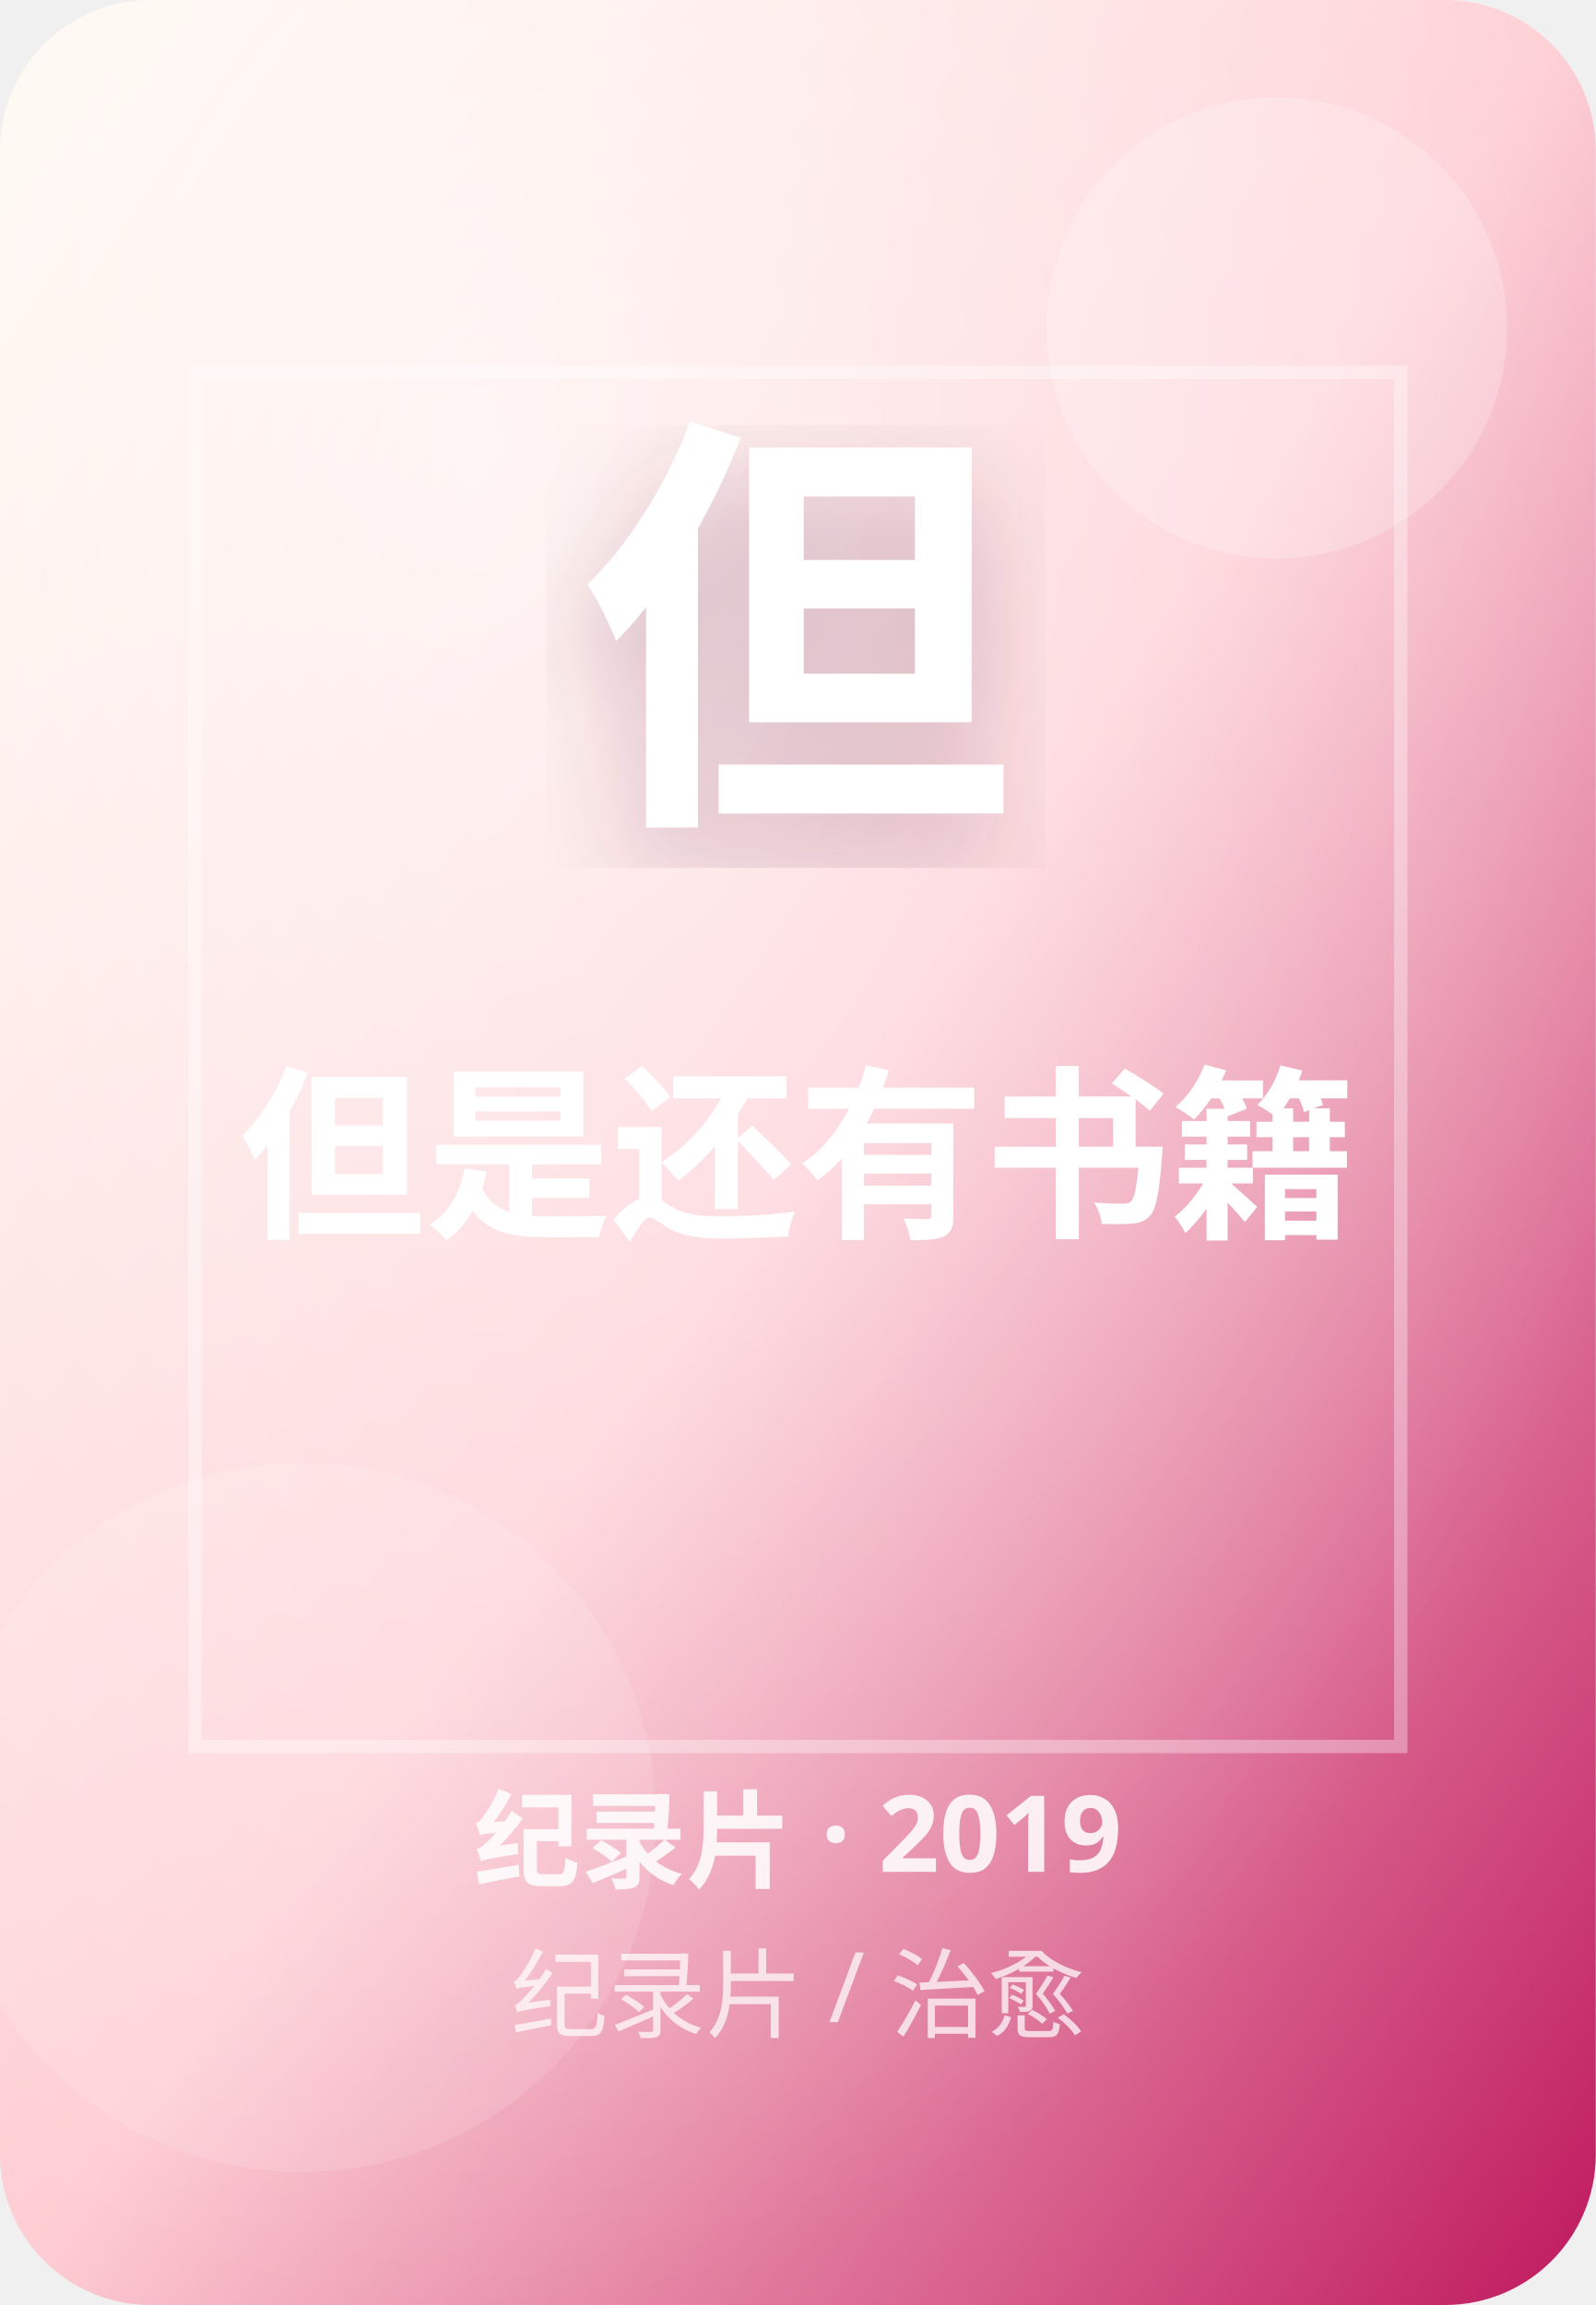
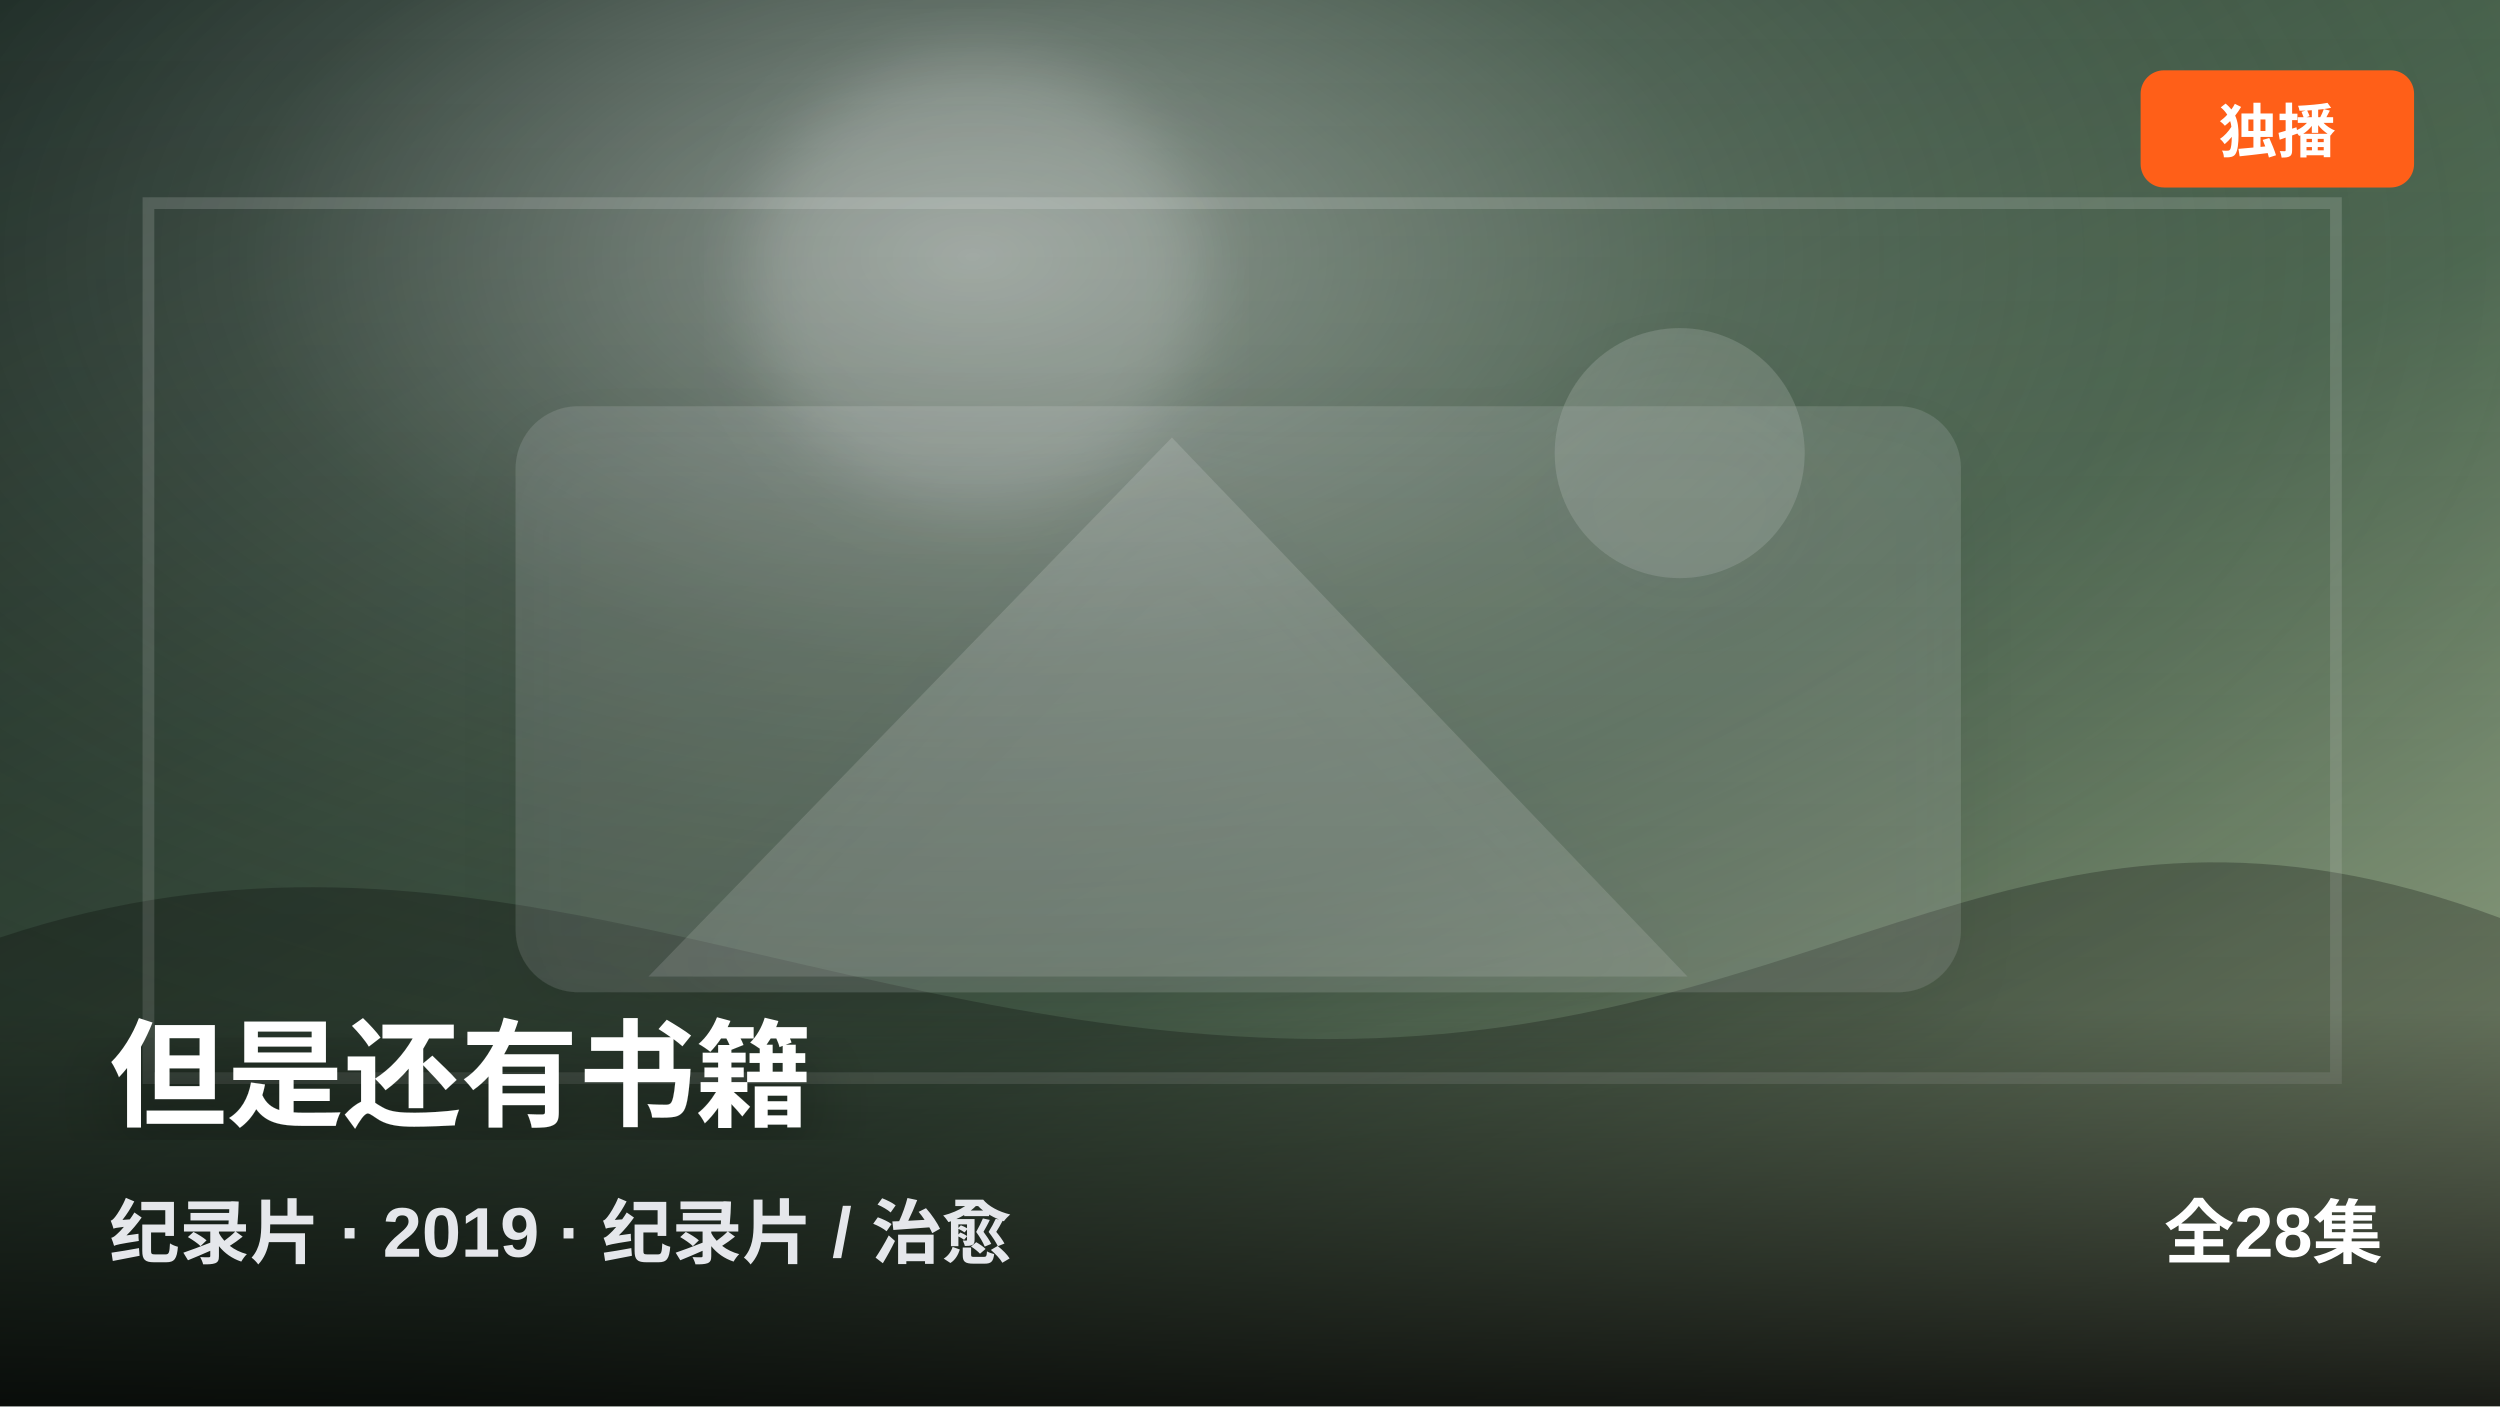
- <svg xmlns="http://www.w3.org/2000/svg" width="360" height="520" viewBox="0 0 360 520">
+ <svg xmlns="http://www.w3.org/2000/svg" width="640" height="360" viewBox="0 0 640 360">
  <defs>
-     <linearGradient id="g" x1="0" y1="0" x2="1" y2="1">
-       <stop offset="0" stop-color="#fff7ed" />
-       <stop offset="0.5" stop-color="#fecdd3" />
-       <stop offset="1" stop-color="#be185d" />
+     <linearGradient id="bg" x1="0" y1="0" x2="1" y2="1">
+       <stop offset="0" stop-color="#16251f" />
+       <stop offset="0.58" stop-color="#516d55" />
+       <stop offset="1" stop-color="#c6d8af" />
    </linearGradient>
-     <radialGradient id="r" cx="30%" cy="20%" r="80%">
-       <stop offset="0" stop-color="#fff" stop-opacity=".65" />
-       <stop offset="1" stop-color="#fff" stop-opacity="0" />
+     <radialGradient id="light" cx="39%" cy="18%" r="70%">
+       <stop offset="0" stop-color="#fff" stop-opacity=".48" />
+       <stop offset=".42" stop-color="#fff" stop-opacity=".12" />
+       <stop offset="1" stop-color="#000" stop-opacity="0" />
    </radialGradient>
+     <linearGradient id="fade" x1="0" y1="0" x2="0" y2="1">
+       <stop offset="0" stop-color="#000" stop-opacity="0" />
+       <stop offset=".72" stop-color="#000" stop-opacity=".18" />
+       <stop offset="1" stop-color="#000" stop-opacity=".82" />
+     </linearGradient>
+     <filter id="soft">
+       <feGaussianBlur stdDeviation="8" />
+     </filter>
    <filter id="shadow">
-       <feDropShadow dx="0" dy="10" stdDeviation="12" flood-color="#4a102b" flood-opacity=".26" />
+       <feDropShadow dx="0" dy="8" stdDeviation="10" flood-color="#000" flood-opacity=".38" />
    </filter>
  </defs>
-   <rect width="360" height="520" rx="34" fill="url(#g)" />
-   <rect width="360" height="520" rx="34" fill="url(#r)" />
-   <circle cx="288" cy="74" r="52" fill="#fff" opacity=".22" />
-   <circle cx="68" cy="410" r="80" fill="#fff" opacity=".12" />
-   <path d="M44 84h272v310H44z" fill="none" stroke="#fff" stroke-opacity=".34" stroke-width="3" />
-   <text x="180" y="178" text-anchor="middle" font-family="Microsoft YaHei, SimHei, sans-serif" font-size="98" font-weight="900" fill="#fff" filter="url(#shadow)">但</text>
-   <text x="180" y="276" text-anchor="middle" font-family="Microsoft YaHei, SimHei, sans-serif" font-size="42" font-weight="900" fill="#fff">但是还有书籍</text>
-   <text x="180" y="326" text-anchor="middle" font-family="Microsoft YaHei, SimHei, sans-serif" font-size="36" font-weight="800" fill="#fff" opacity=".92" />
-   <text x="180" y="424" text-anchor="middle" font-family="Microsoft YaHei, SimHei, sans-serif" font-size="24" font-weight="700" fill="#fff" opacity=".86">纪录片 · 2019</text>
-   <text x="180" y="458" text-anchor="middle" font-family="Microsoft YaHei, SimHei, sans-serif" font-size="22" fill="#fff" opacity=".72">纪录片 / 治愈</text>
+   <rect width="640" height="360" fill="url(#bg)" />
+   <rect width="640" height="360" fill="url(#light)" />
+   <path d="M0 240 C120 200 210 266 340 266 S520 190 640 235 V360 H0Z" fill="#000" opacity=".25" />
+   <circle cx="250" cy="72" r="58" fill="#fff" opacity=".18" filter="url(#soft)" />
+   <rect x="38" y="52" width="560" height="224" fill="none" stroke="#fff" stroke-opacity=".16" stroke-width="3" />
+   <g opacity=".88" filter="url(#shadow)">
+     <rect x="132" y="104" width="370" height="150" rx="16" fill="#f8fafc" opacity=".16" />
+     <path d="M166 250 L300 112 L432 250Z" fill="#fff" opacity=".2" />
+     <circle cx="430" cy="116" r="32" fill="#fff" opacity=".18" />
+   </g>
+   <rect width="640" height="360" fill="url(#fade)" />
+   <text x="28" y="286" font-family="Microsoft YaHei, PingFang SC, Arial, sans-serif" font-size="30" font-weight="900" fill="#fff" filter="url(#shadow)">但是还有书籍</text>
+   <text x="28" y="322" font-family="Microsoft YaHei, PingFang SC, Arial, sans-serif" font-size="18" font-weight="700" fill="#e5e7eb">纪录片 · 2019 · 纪录片 / 治愈</text>
+   <text x="610" y="322" text-anchor="end" font-family="Microsoft YaHei, PingFang SC, Arial, sans-serif" font-size="18" font-weight="800" fill="#fff">全28集</text>
+   <rect x="548" y="18" width="70" height="30" rx="6" fill="#ff5f18" />
+   <text x="583" y="39" text-anchor="middle" font-family="Microsoft YaHei, Arial" font-size="15" font-weight="800" fill="#fff">独播</text>
</svg>
